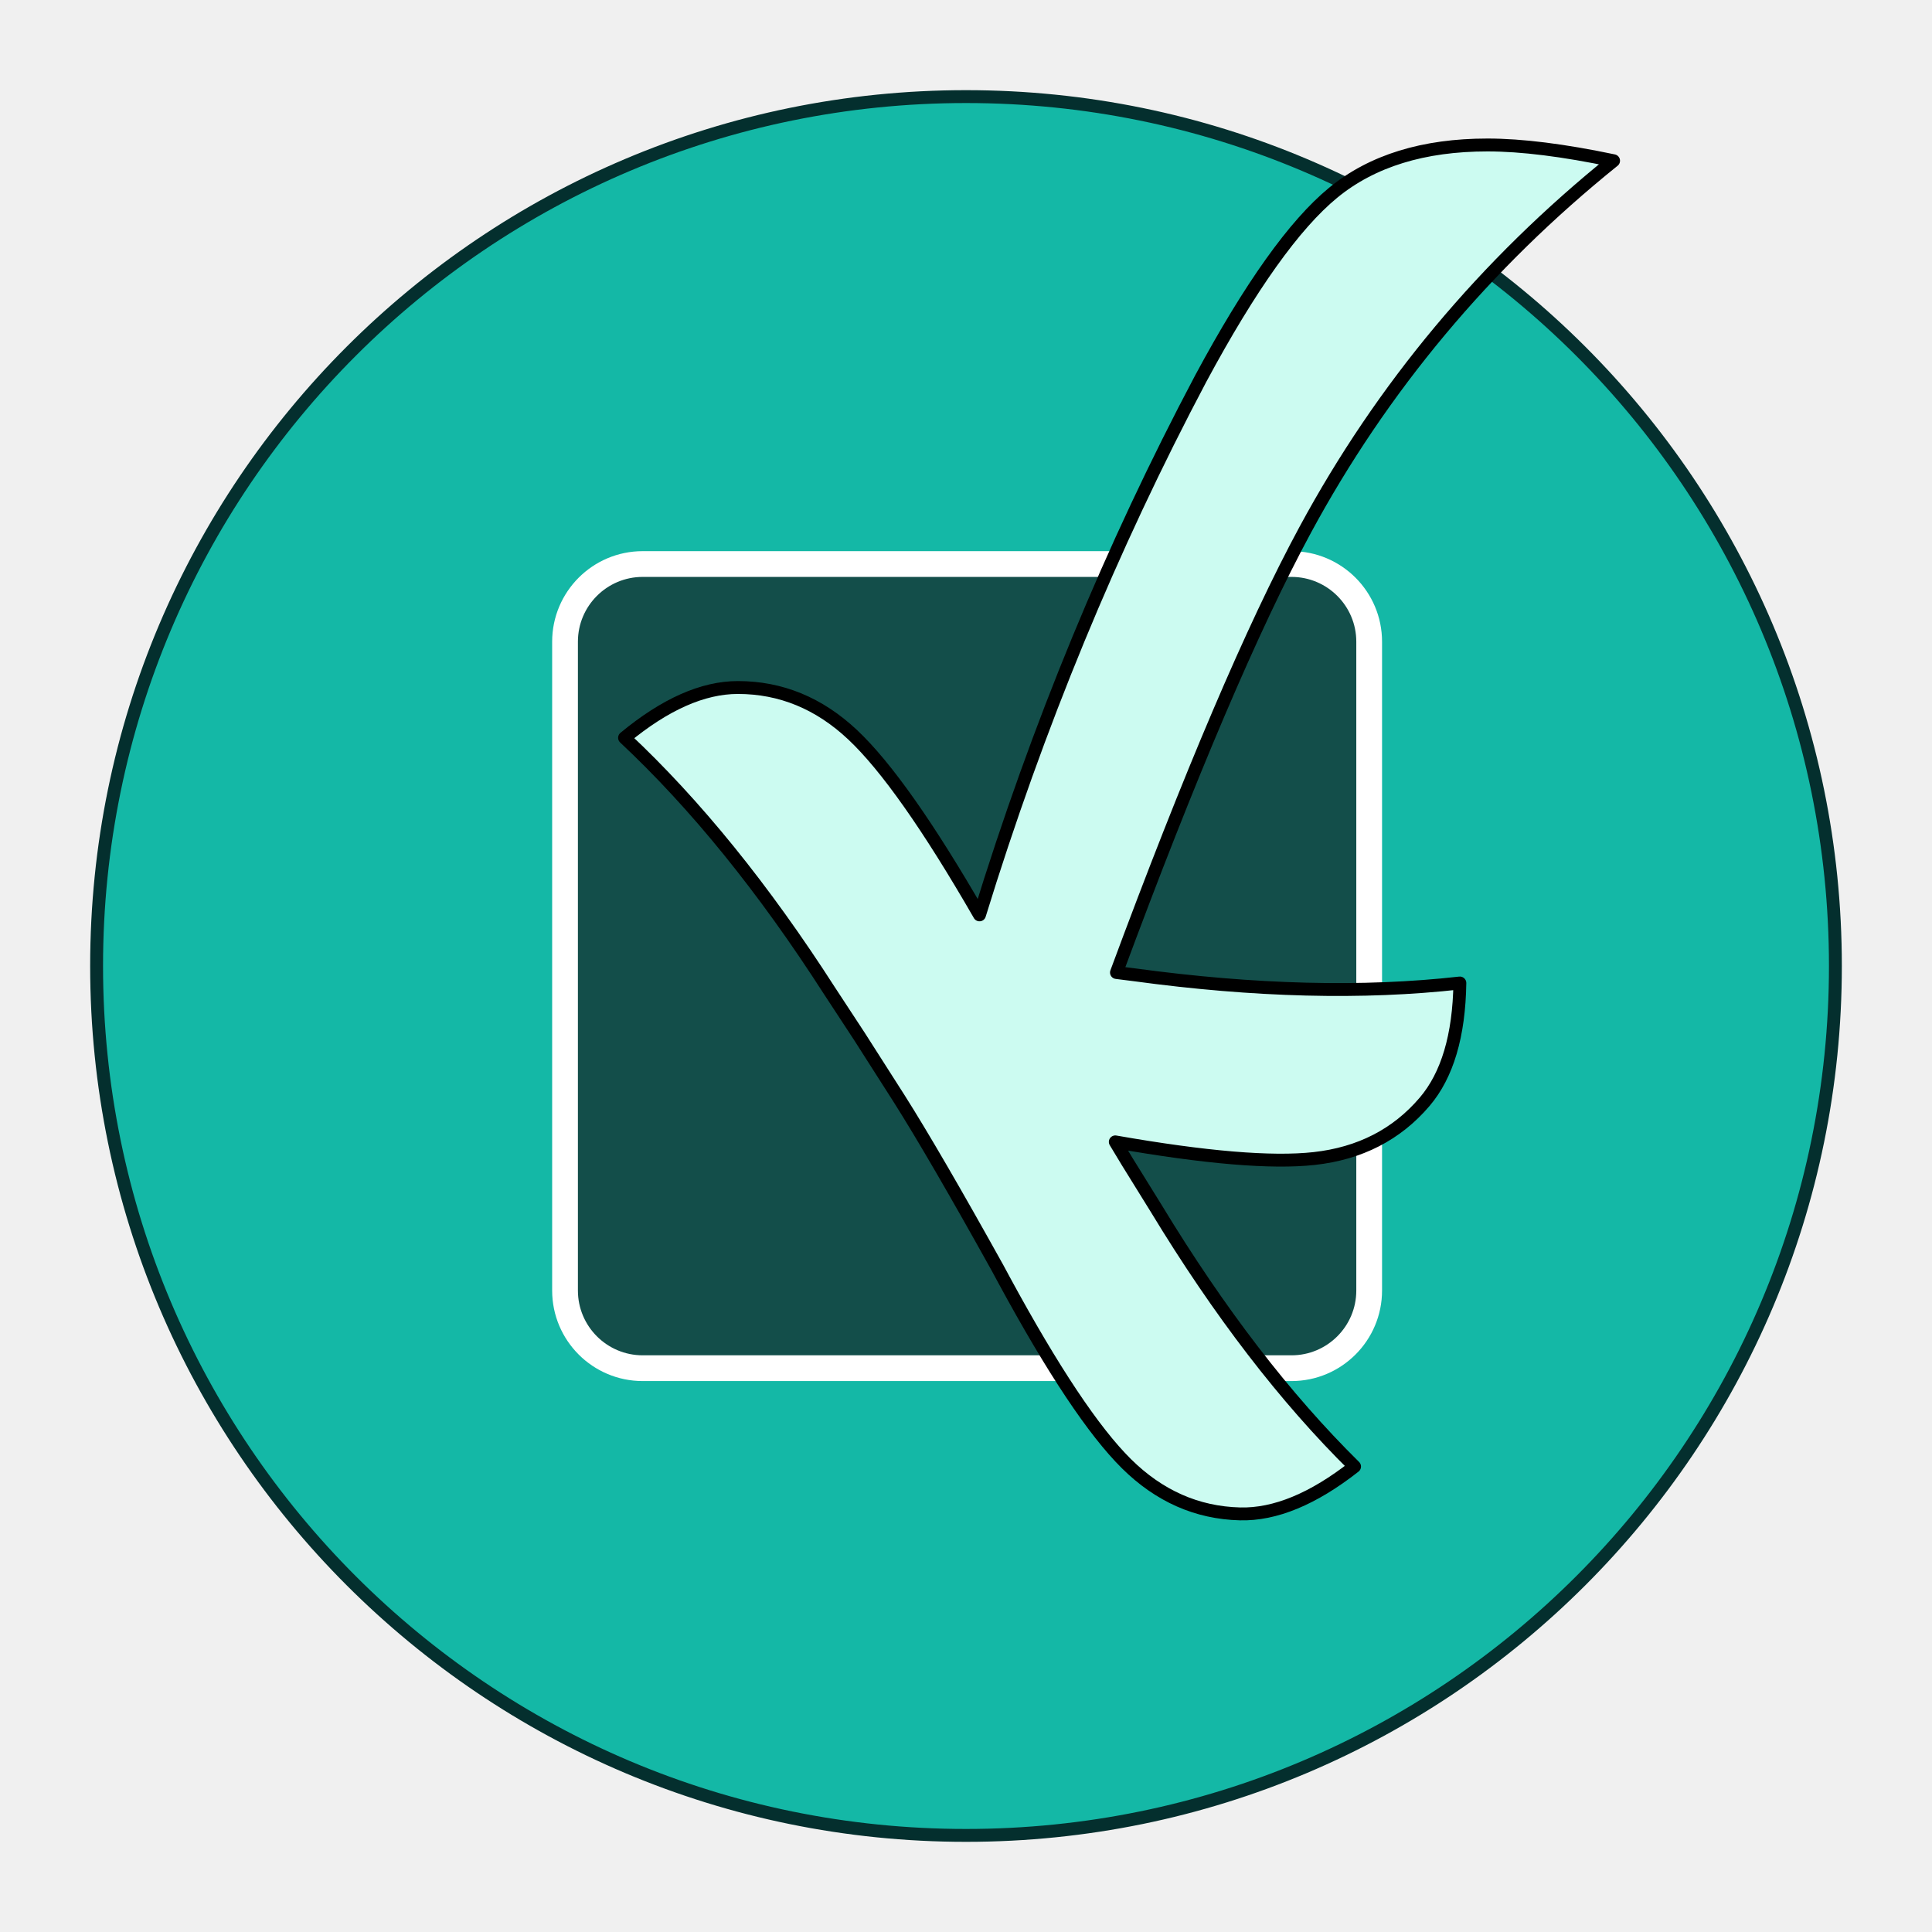
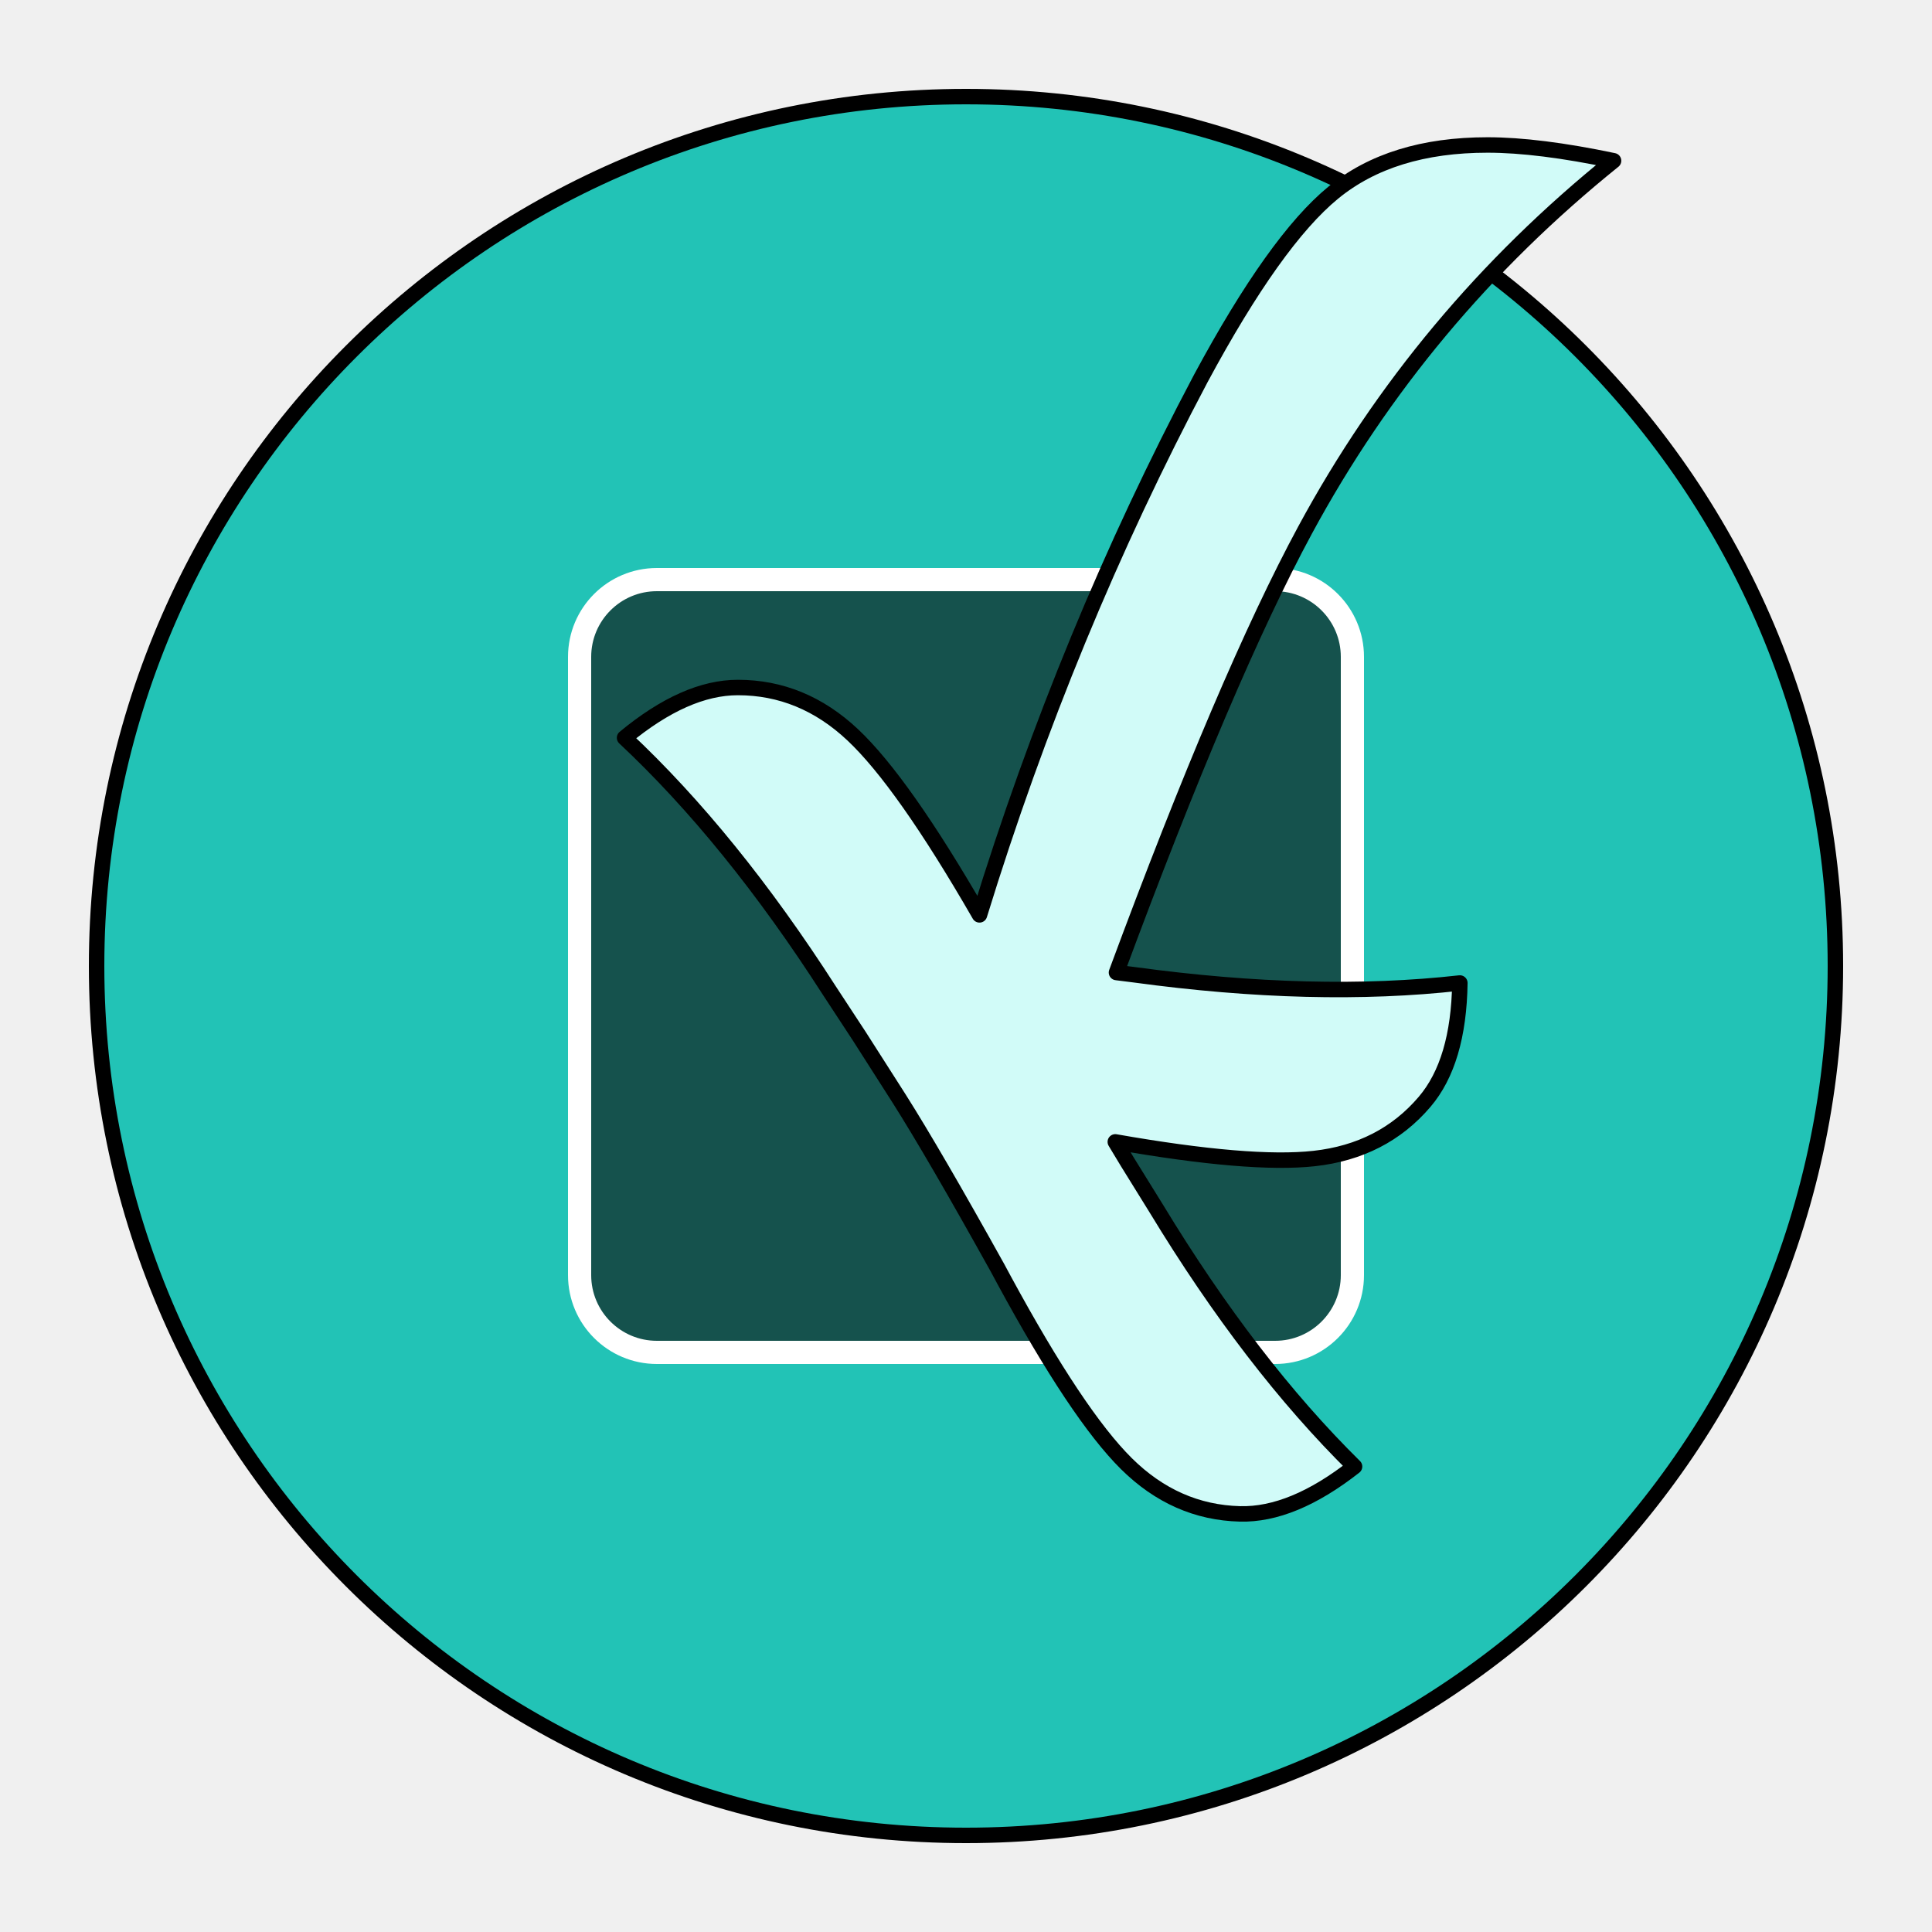
- <svg xmlns="http://www.w3.org/2000/svg" width="100%" height="100%" viewBox="0 0 1500 1500" version="1.1" xml:space="preserve" style="fill-rule:evenodd;clip-rule:evenodd;stroke-miterlimit:2;">
-   <g transform="matrix(0.897887,-5.55112e-17,5.55112e-17,0.897887,75,75)">
-     <circle cx="751.765" cy="751.765" r="751.765" style="fill:rgb(20,184,166);stroke:rgb(4,47,46);stroke-width:11.14px;" />
-   </g>
-   <g transform="matrix(1.56109,0,0,1.56109,-146.675,-1027.73)">
-     <path d="M774.905,977.484C774.905,956.167 757.599,938.861 736.282,938.861L413.594,938.861C392.278,938.861 374.971,956.167 374.971,977.484L374.971,1300.17C374.971,1321.49 392.278,1338.8 413.594,1338.8L736.282,1338.8C757.599,1338.8 774.905,1321.49 774.905,1300.17L774.905,977.484Z" style="fill:rgb(19,78,74);stroke:white;stroke-width:12.81px;stroke-linejoin:bevel;stroke-miterlimit:1.5;" />
-   </g>
-   <g transform="matrix(2.07147,0,0,2.07147,58.09,82.2528)">
-     <path d="M345.82,435.475C330.021,407.065 317.741,385.94 308.982,372.099L294.075,348.755L282.825,331.599C258.263,293.349 232.669,261.755 206.044,236.818C221.232,224.255 235.388,217.974 248.513,217.974C264.638,217.974 278.982,223.88 291.544,235.693C304.107,247.505 319.95,270.005 339.075,303.193C360.825,232.505 388.482,165.474 422.044,102.099C440.607,67.599 457.153,44.396 471.685,32.49C486.216,20.583 505.482,14.63 529.482,14.63C542.232,14.63 557.982,16.599 576.732,20.537C528.544,59.349 490.013,105.474 461.138,158.912C441.476,195.299 417.902,250.595 390.416,324.799L397.181,325.654C442.224,331.781 482.87,332.806 519.121,328.726C518.826,348.434 514.421,363.281 505.905,373.268C495.442,385.538 481.641,392.621 464.502,394.516C448.549,396.279 423.708,394.198 389.977,388.274L394.517,395.802L405.324,413.241C428.898,452.108 453.674,484.347 479.651,509.958C464.147,522.127 449.834,528.044 436.714,527.708C420.594,527.294 406.406,521.023 394.15,508.892C381.895,496.762 366.633,473.863 348.364,440.196C347.508,438.618 346.658,437.046 345.82,435.475Z" style="fill:rgb(204,251,241);stroke:black;stroke-width:4.83px;stroke-linejoin:round;" />
-   </g>
+ <svg xmlns="http://www.w3.org/2000/svg" width="100%" height="100%" viewBox="0 0 1000 1000" version="1.1" xml:space="preserve" style="fill-rule:evenodd;clip-rule:evenodd;stroke-miterlimit:2;">
+   <circle cx="500" cy="500" r="450" style="fill:rgb(34,195,182);stroke:black;stroke-width:8px;" />
+   <rect x="300" y="300" width="400" height="400" rx="40" style="fill:rgb(21,82,77);stroke:white;stroke-width:12px" />
+   <path d="M516.296,656.217c-21.818,-39.234 -38.775,-68.407 -50.872,-87.521l-20.586,-32.237l-15.536,-23.693c-33.92,-52.822 -69.264,-96.452 -106.033,-130.89c20.974,-17.349 40.523,-26.023 58.649,-26.023c22.268,-0 42.076,8.156 59.425,24.469c17.348,16.313 39.228,47.385 65.639,93.216c30.037,-97.618 68.229,-190.187 114.578,-277.706c25.635,-47.644 48.486,-79.687 68.553,-96.129c20.067,-16.442 46.673,-24.664 79.816,-24.664c17.608,0 39.358,2.719 65.252,8.157c-66.546,53.599 -119.757,117.297 -159.633,191.093c-27.152,50.249 -59.708,126.612 -97.665,229.087l9.342,1.18c62.203,8.462 118.335,9.877 168.397,4.243c-0.408,27.216 -6.492,47.72 -18.252,61.512c-14.448,16.944 -33.507,26.725 -57.177,29.342c-22.029,2.435 -56.335,-0.438 -102.917,-8.62l6.27,10.396l14.924,24.083c32.556,53.674 66.77,98.196 102.645,133.564c-21.412,16.806 -41.177,24.976 -59.296,24.512c-22.261,-0.571 -41.854,-9.232 -58.779,-25.984c-16.925,-16.752 -38.002,-48.374 -63.23,-94.867c-1.183,-2.18 -2.356,-4.35 -3.514,-6.52Z" style="fill:rgb(209,251,248);stroke:black;stroke-width:8px;stroke-linejoin:round;" />
</svg>
